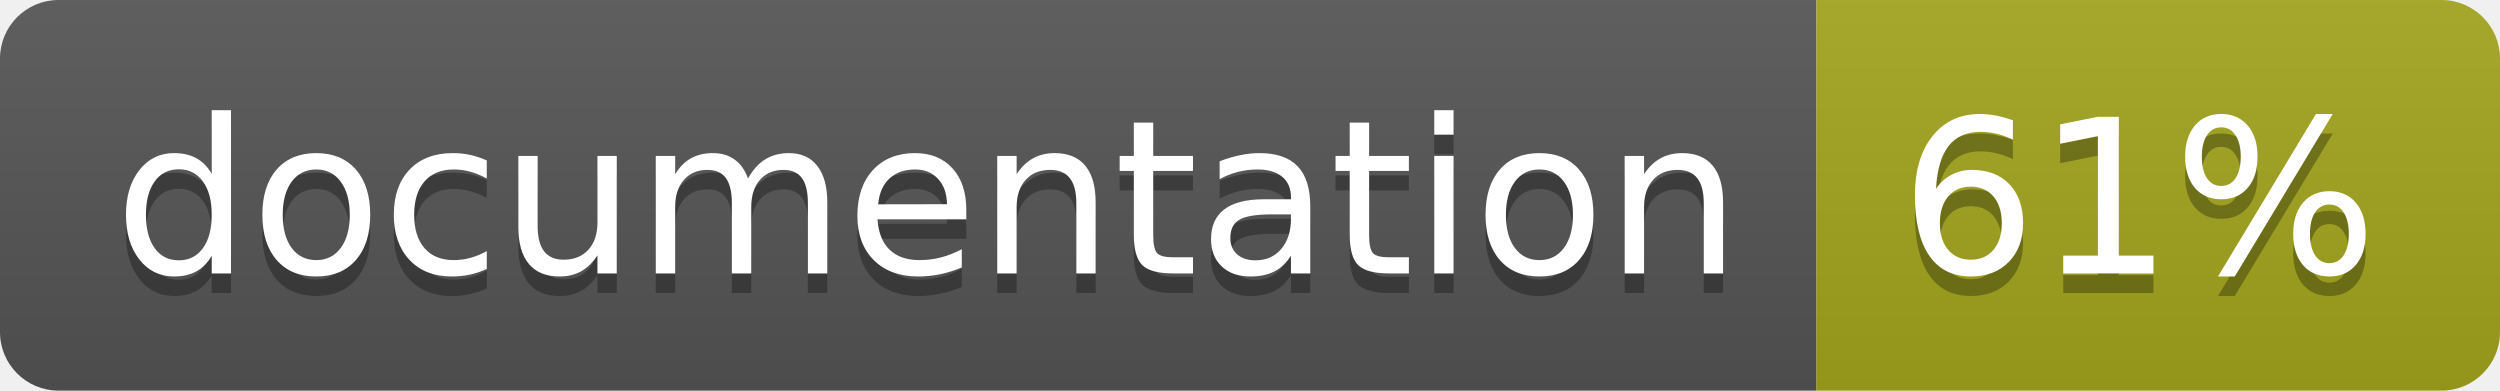
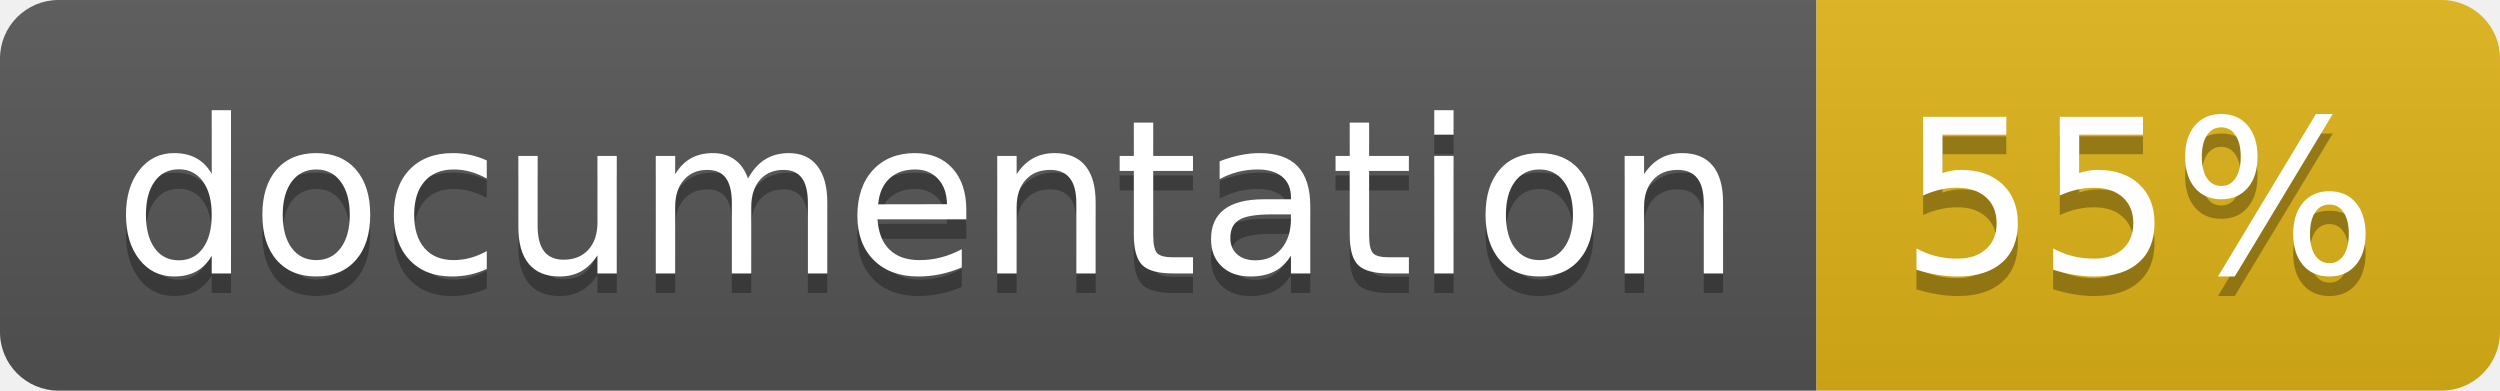
<svg xmlns="http://www.w3.org/2000/svg" width="128" height="20">
  <linearGradient id="b" x2="0" y2="100%">
    <stop offset="0" stop-color="#bbb" stop-opacity=".1" />
    <stop offset="1" stop-opacity=".1" />
  </linearGradient>
  <clipPath id="a">
    <rect width="128" height="20" rx="3" fill="#fff" />
  </clipPath>
  <g clip-path="url(#a)">
    <path fill="#555" d="M0 0h93v20H0z" />
-     <path fill="#a4a61d" d="M93 0h35v20H93z" />
+     <path fill="#dfb317" d="M93 0h35v20H93z" />
    <path fill="url(#b)" d="M0 0h128v20H0z" />
  </g>
  <g fill="#fff" text-anchor="middle" font-family="DejaVu Sans,Verdana,Geneva,sans-serif" font-size="110">
    <text x="475" y="150" fill="#010101" fill-opacity=".3" transform="scale(.1)" textLength="830">
      documentation
    </text>
    <text x="475" y="140" transform="scale(.1)" textLength="830">
      documentation
    </text>
    <text x="1095" y="150" fill="#010101" fill-opacity=".3" transform="scale(.1)" textLength="250">
-       61%
+       55%
    </text>
    <text x="1095" y="140" transform="scale(.1)" textLength="250">
-       61%
+       55%
    </text>
  </g>
</svg>
